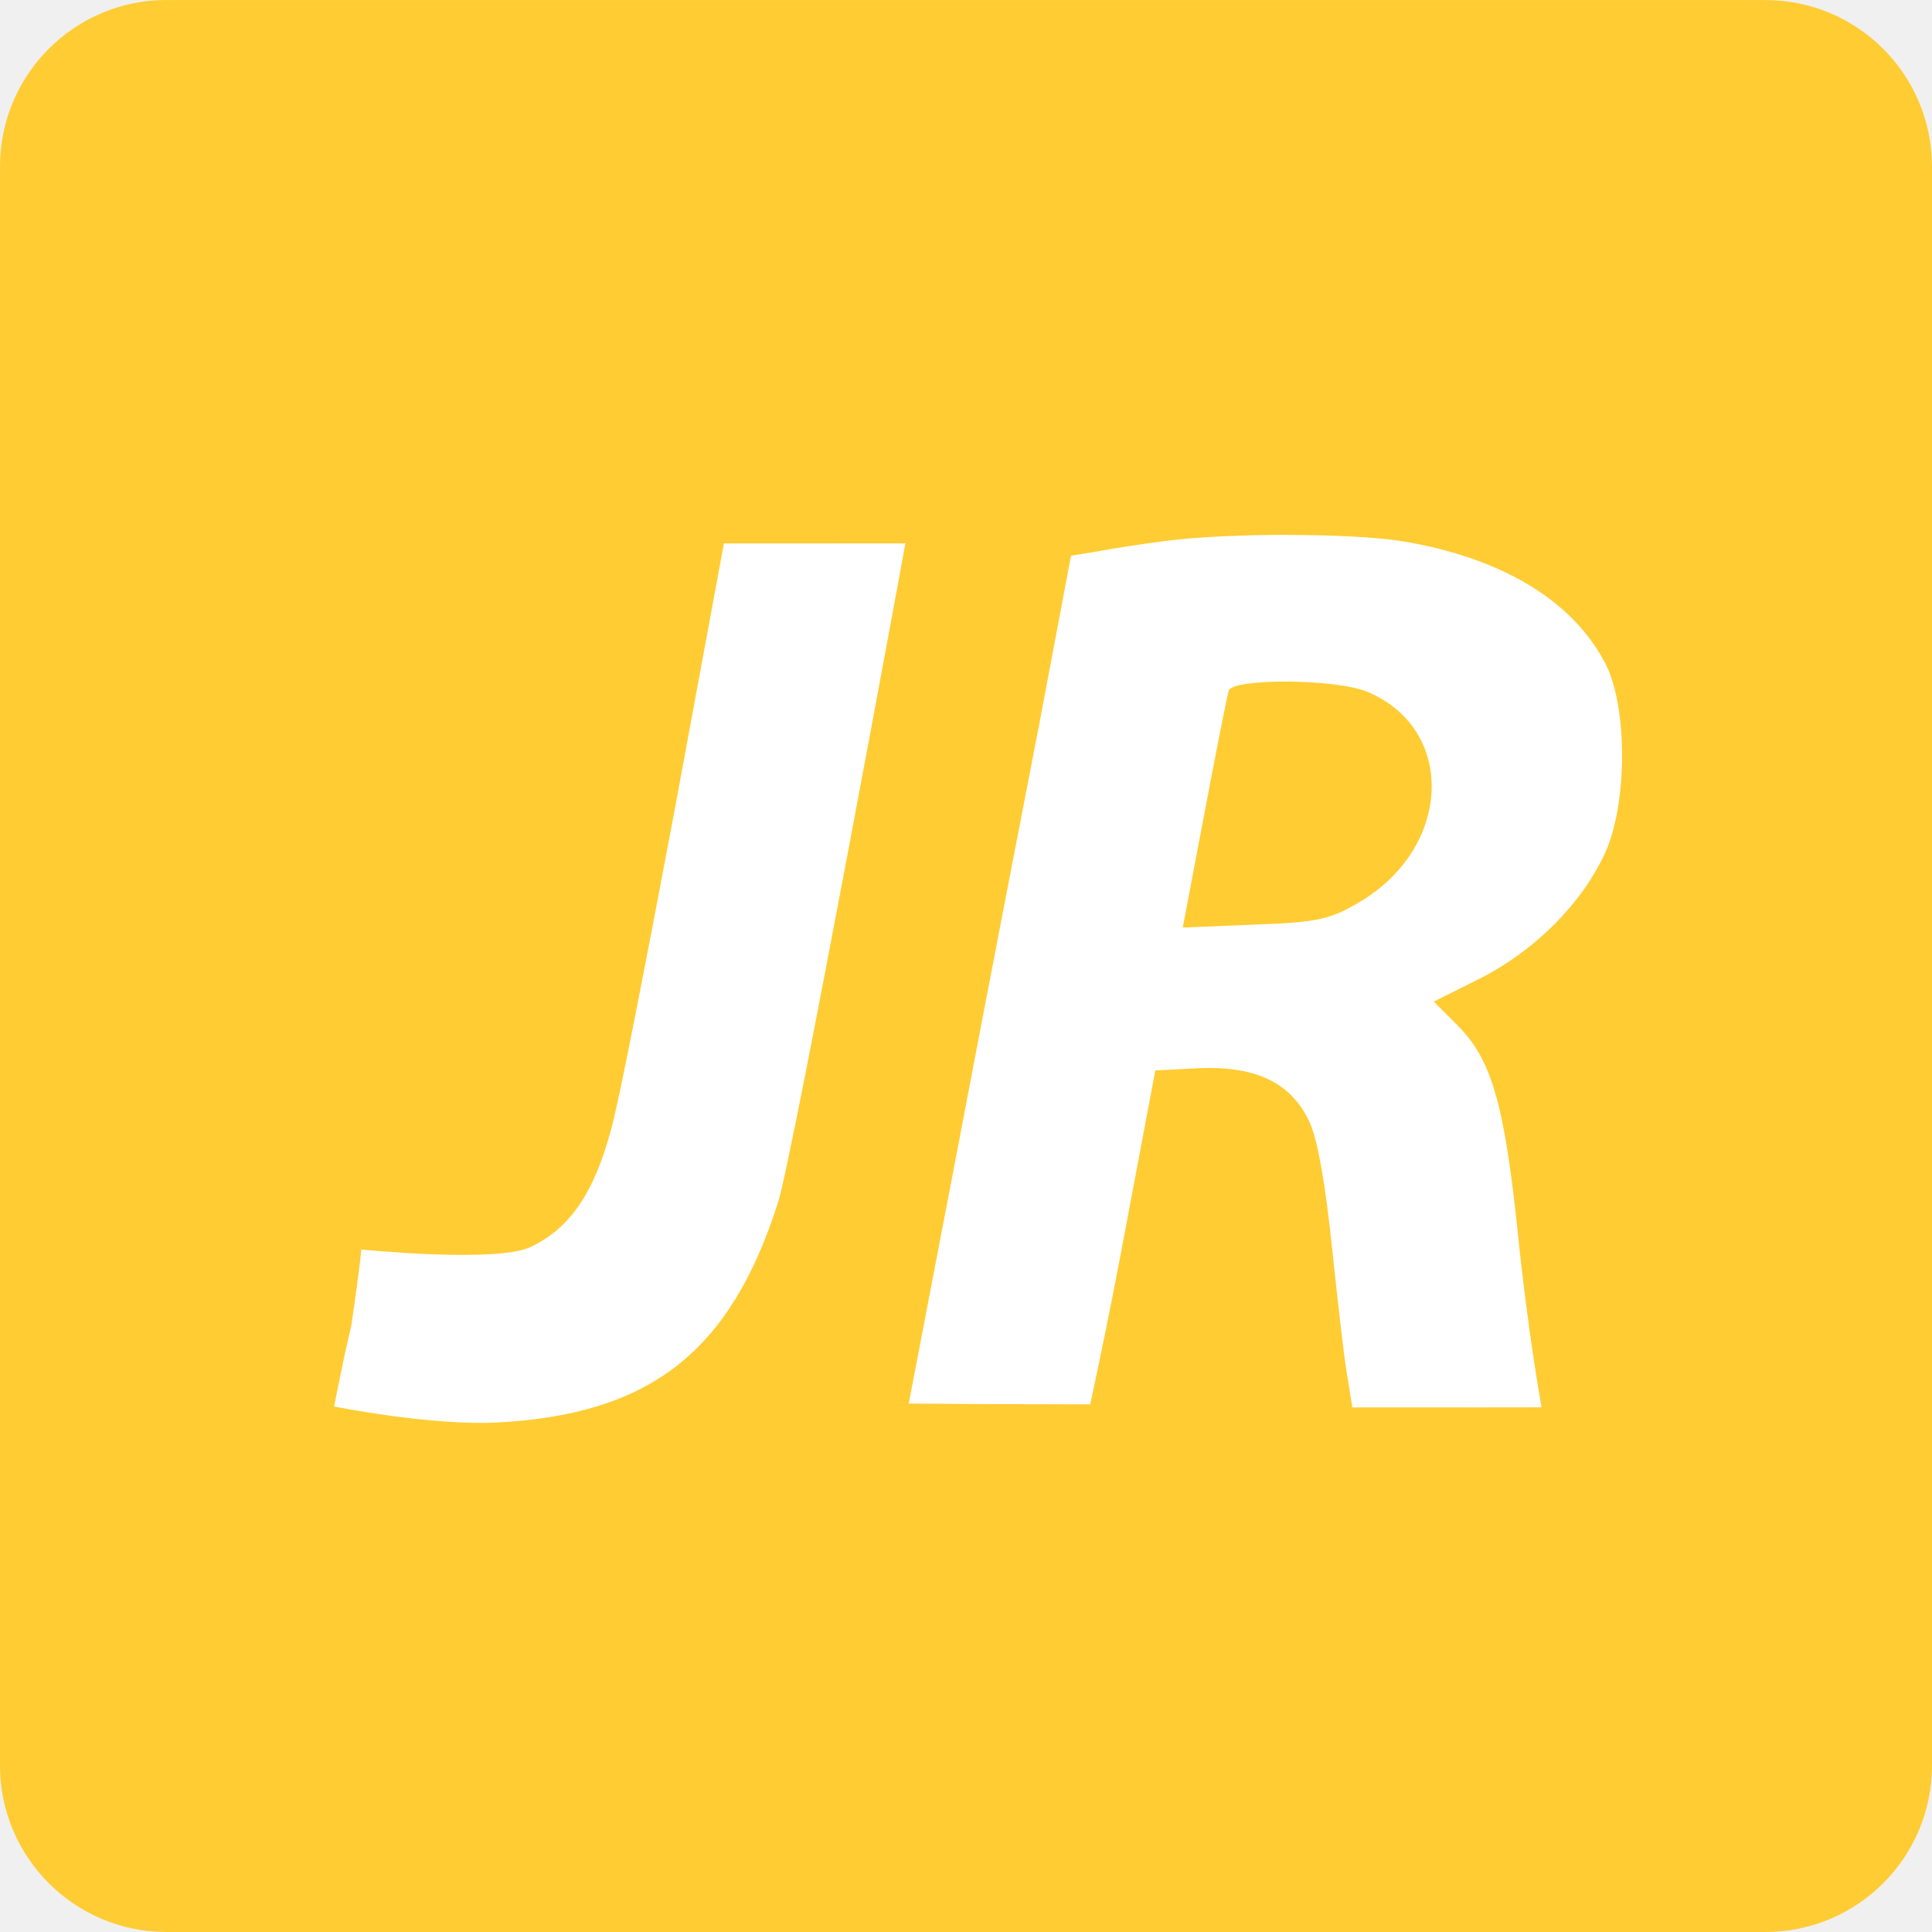
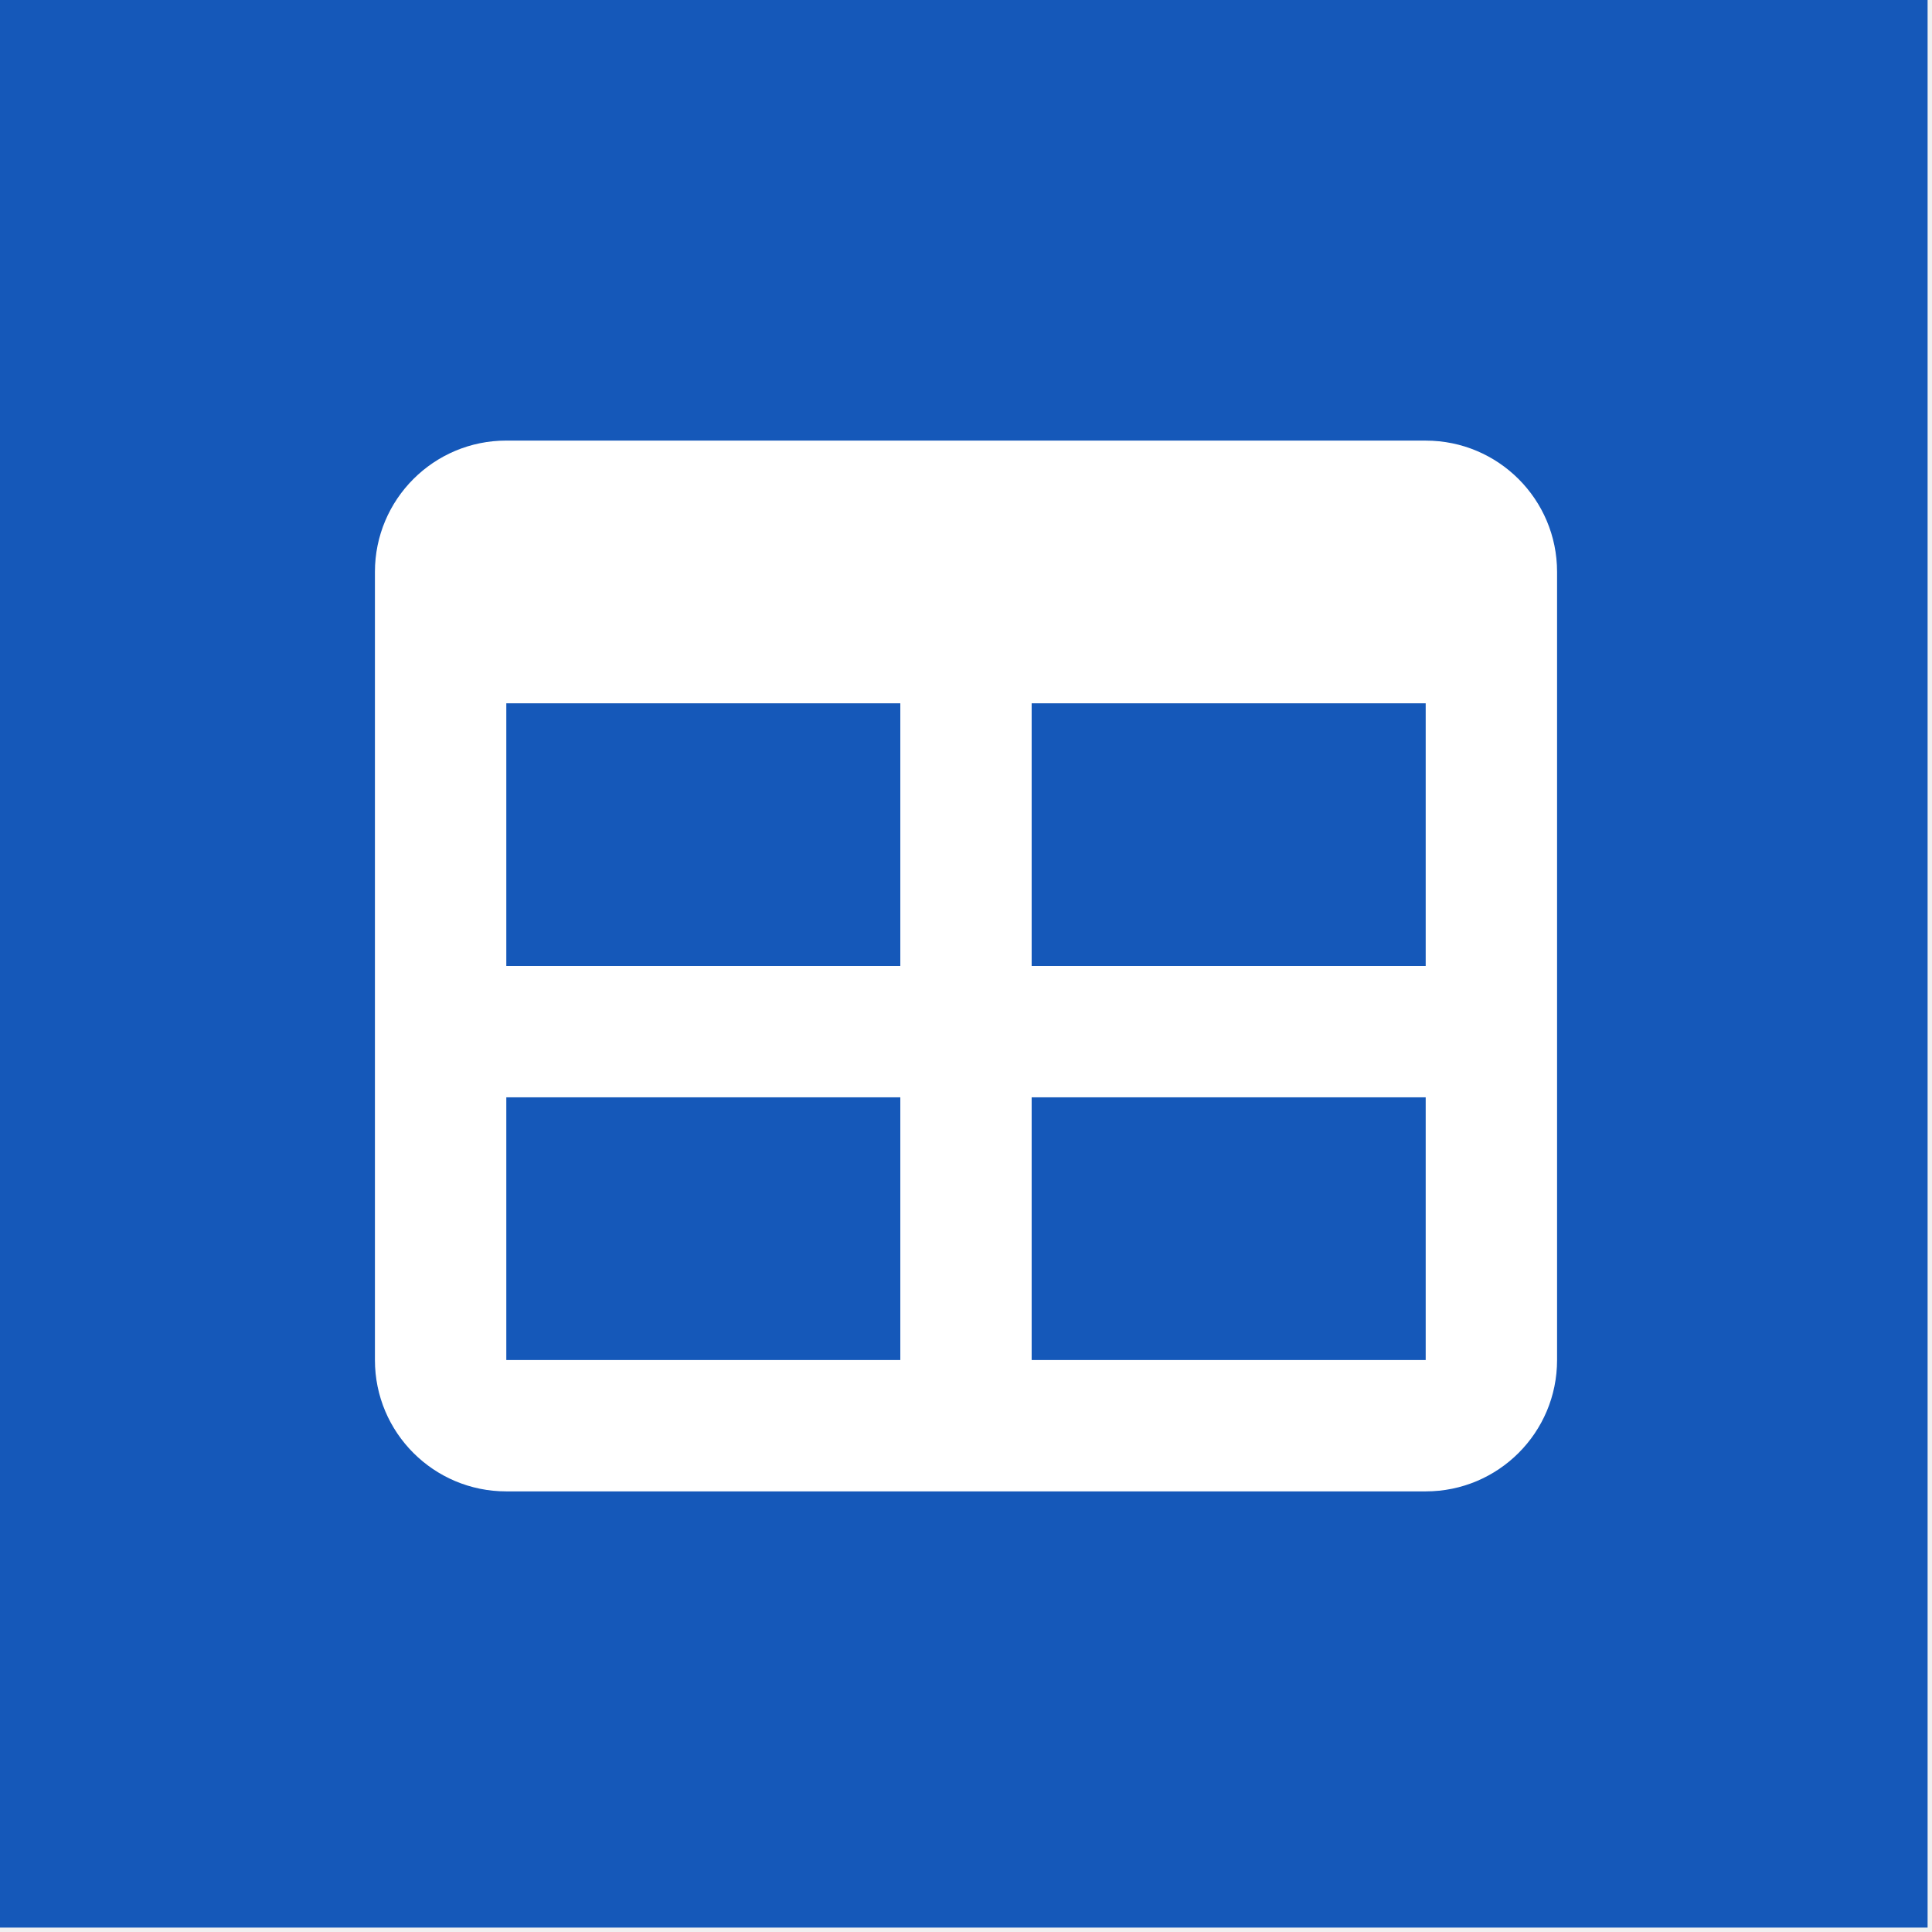
- <svg xmlns="http://www.w3.org/2000/svg" width="24" height="24" viewBox="0 0 24 24" version="1.1">
-   <g transform="translate(0,-1028.362)">
-     <path style="fill:#ffcc33;" d="M 2.068,1028.362 A 2.069,2.069 0 0 0 3.0727663e-7,1030.432 l 0,19.861 A 2.069,2.069 0 0 0 2.068,1052.362 l 19.863,0 A 2.069,2.069 0 0 0 24,1050.294 l 0,-19.861 a 2.069,2.069 0 0 0 -2.068,-2.07 l -19.863,0 z" />
-     <g transform="matrix(0.8680127,0,0,0.8680127,-3.706353,1058.483)" style="fill:#f5bc11;">
-       <path style="fill:#ffffff;fill-opacity:1" d="m 22.698,-27.047 c -0.637,0 -1.294,0.029 -1.745,0.087 -0.318,0.042 -0.752,0.106 -0.964,0.148 l -0.392,0.064 -0.435,2.31 c -0.244,1.261 -0.774,3.995 -1.166,6.062 l -0.721,3.762 1.272,0.008 1.325,0.003 c 0,0 0.244,-1.113 0.487,-2.416 l 0.445,-2.363 0.625,-0.032 c 0.805,-0.032 1.304,0.201 1.568,0.742 0.127,0.244 0.244,0.933 0.339,1.855 0.085,0.805 0.18,1.643 0.223,1.855 l 0.064,0.403 1.378,0 c 1.251,0 1.331,-0.002 1.331,-0.002 0,0 -0.197,-1.069 -0.345,-2.542 -0.191,-1.802 -0.371,-2.427 -0.848,-2.914 l -0.35,-0.35 0.678,-0.339 c 0.784,-0.403 1.441,-1.07 1.77,-1.78 0.329,-0.71 0.329,-2.12 0,-2.734 -0.477,-0.901 -1.494,-1.505 -2.914,-1.738 -0.371,-0.058 -0.988,-0.087 -1.625,-0.087 z m 0.009,2.1 c 0.435,0.004 0.917,0.054 1.139,0.15 1.251,0.53 1.208,2.183 -0.074,2.978 -0.456,0.276 -0.625,0.318 -1.547,0.35 l -1.028,0.042 0.307,-1.621 c 0.17,-0.901 0.329,-1.696 0.35,-1.77 0.032,-0.09 0.419,-0.132 0.853,-0.128 z m -8.798,1.923 c -0.403,2.141 -0.795,4.154 -0.89,4.472 -0.244,0.922 -0.593,1.431 -1.155,1.696 -0.477,0.233 -2.424,0.037 -2.424,0.037 0,0 -0.007,0.17 -0.144,1.096 -0.138,0.583 -0.244,1.151 -0.244,1.151 0,0 1.403,0.281 2.346,0.228 2.183,-0.117 3.328,-1.017 4.006,-3.148 0.201,-0.604 1.823,-9.418 1.823,-9.433 0,0 -0.265,0.001 -1.293,0.001 l -1.304,0 z" />
-     </g>
-   </g>
+ <svg xmlns="http://www.w3.org/2000/svg" viewBox="0 0 64 64">
+   <path fill="#1558b9" d="M-.146-.146h64v64h-64z" />
+   <path d="M16.772 14.596h30.456a4.35 4.35 0 014.352 4.35v26.107a4.35 4.35 0 01-4.352 4.351H16.772a4.35 4.35 0 01-4.352-4.35V18.946a4.35 4.35 0 014.352-4.351m0 8.701V32h13.052v-8.702H16.772m17.403 0V32h13.053v-8.702H34.176M16.772 36.35v8.702h13.052V36.35H16.772m17.403 0v8.702h13.053V36.35z" fill="#fff" />
</svg>
